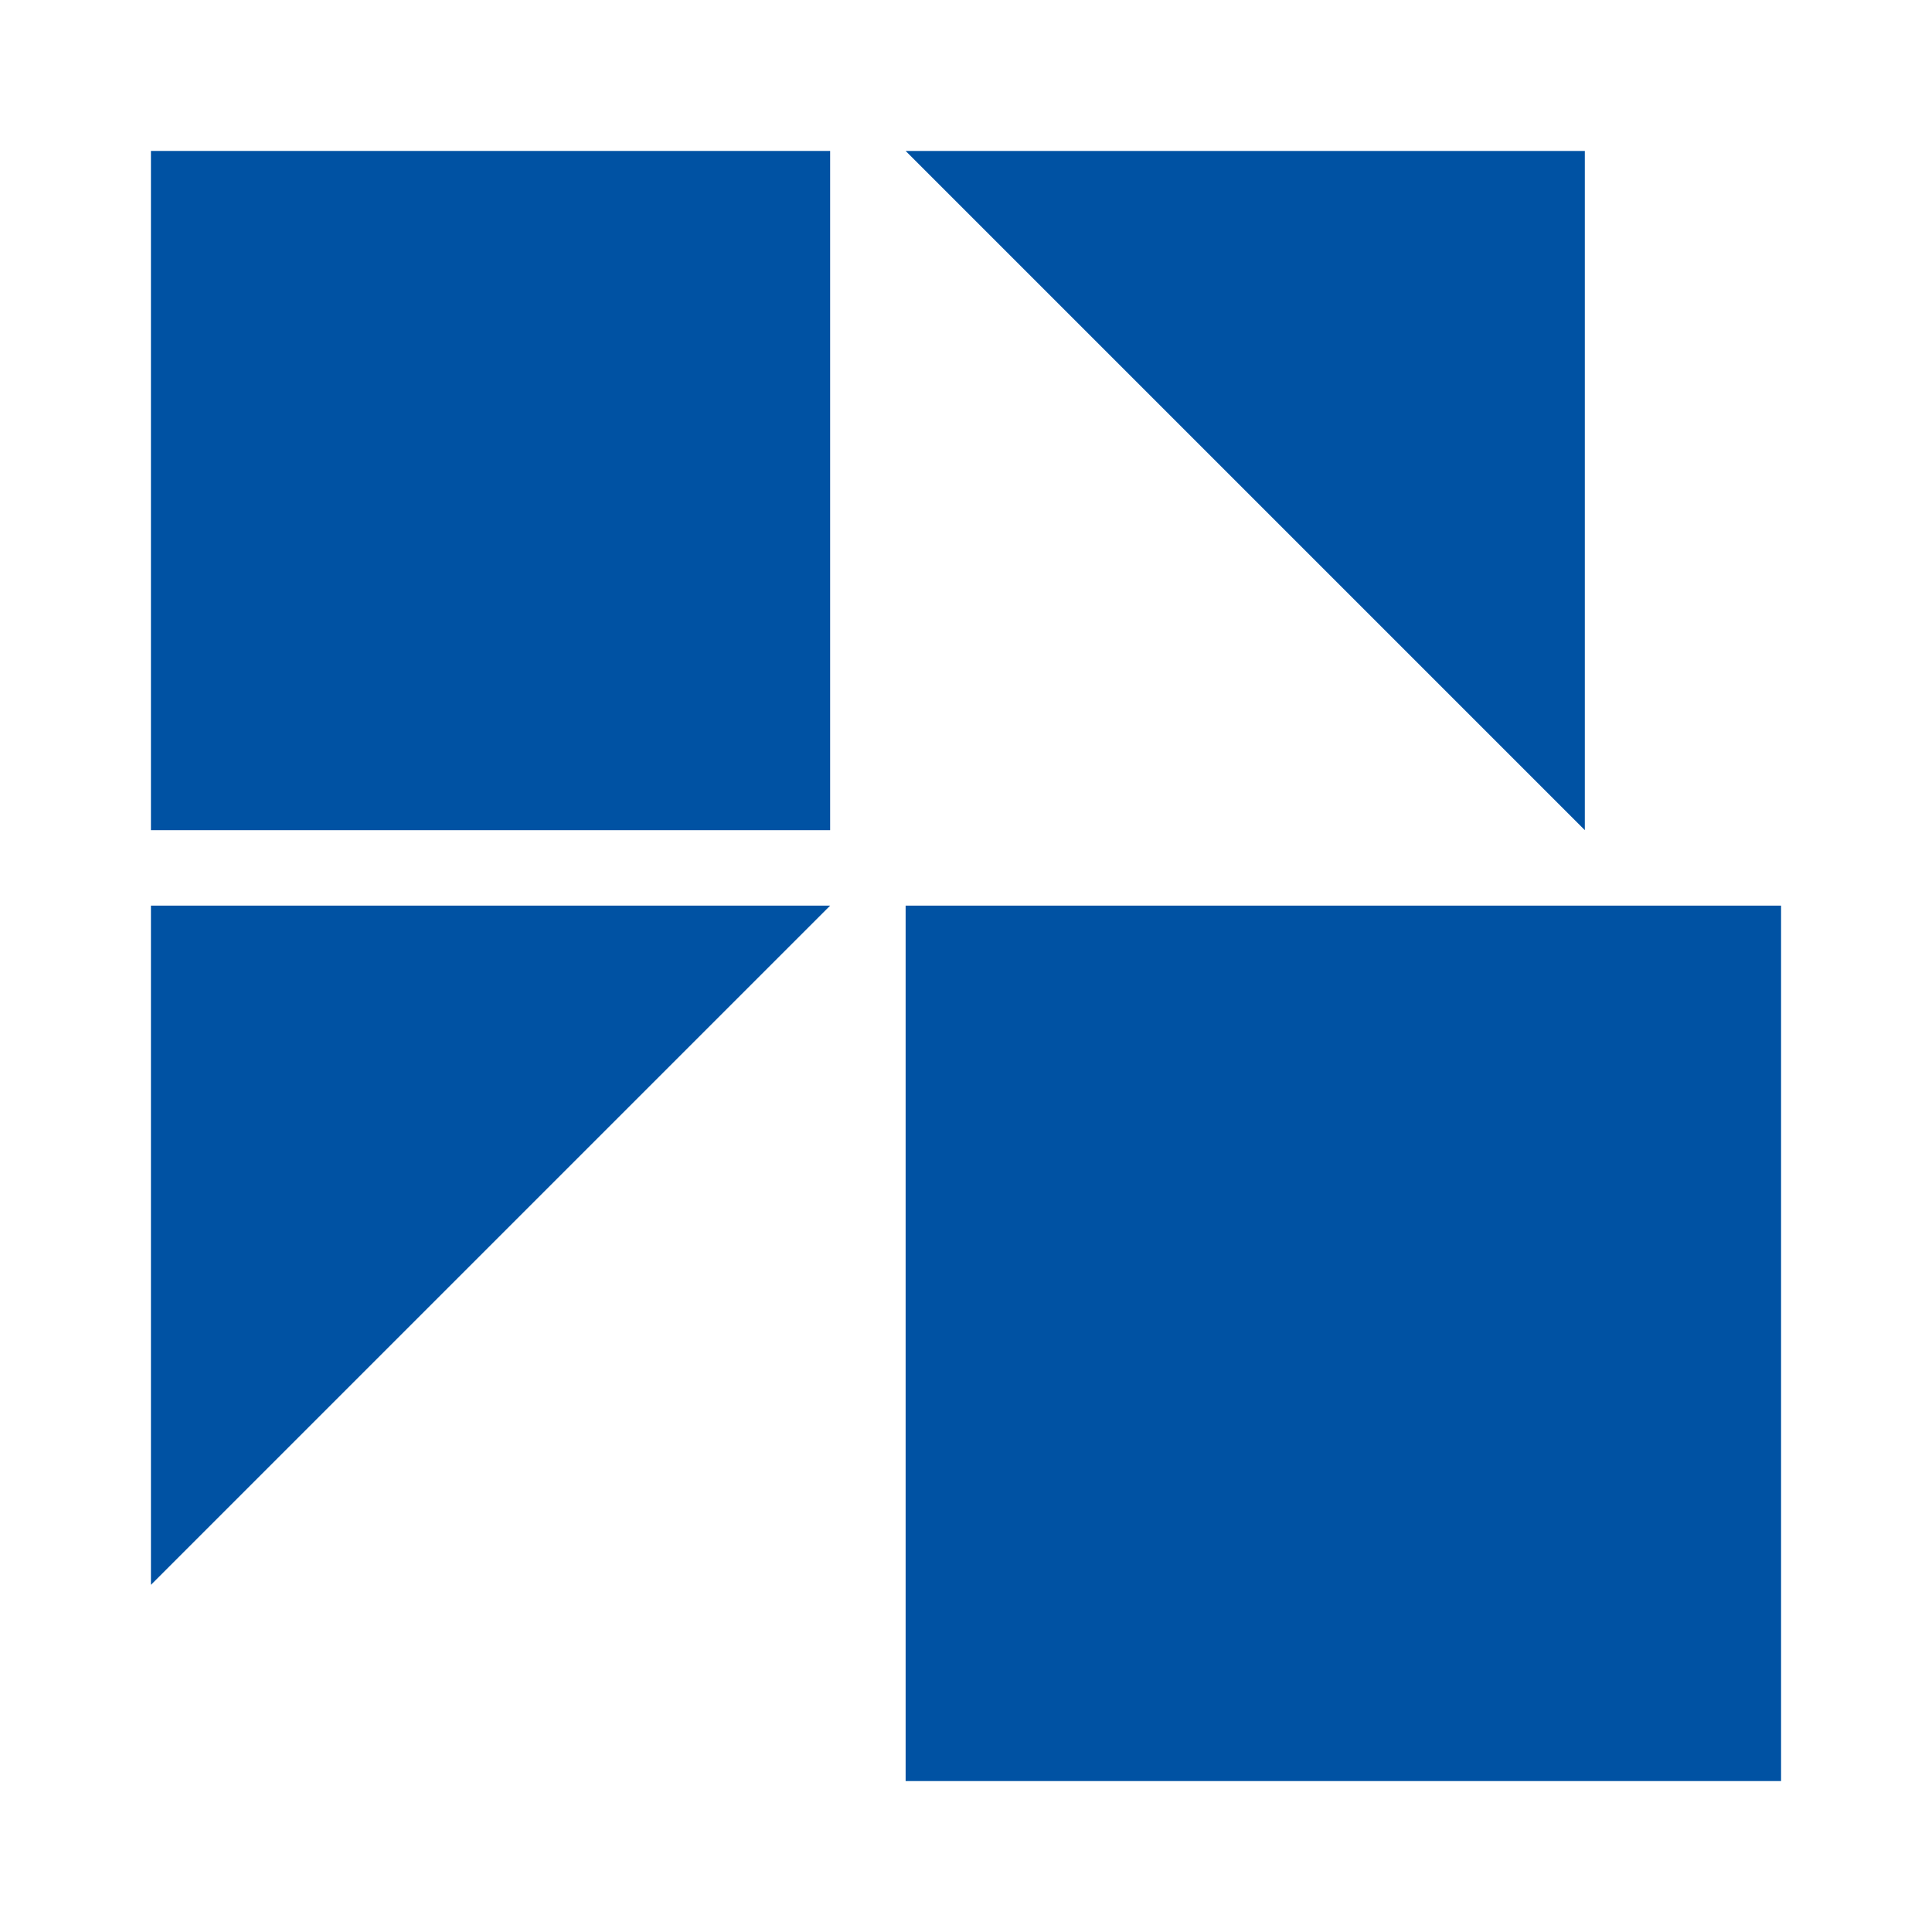
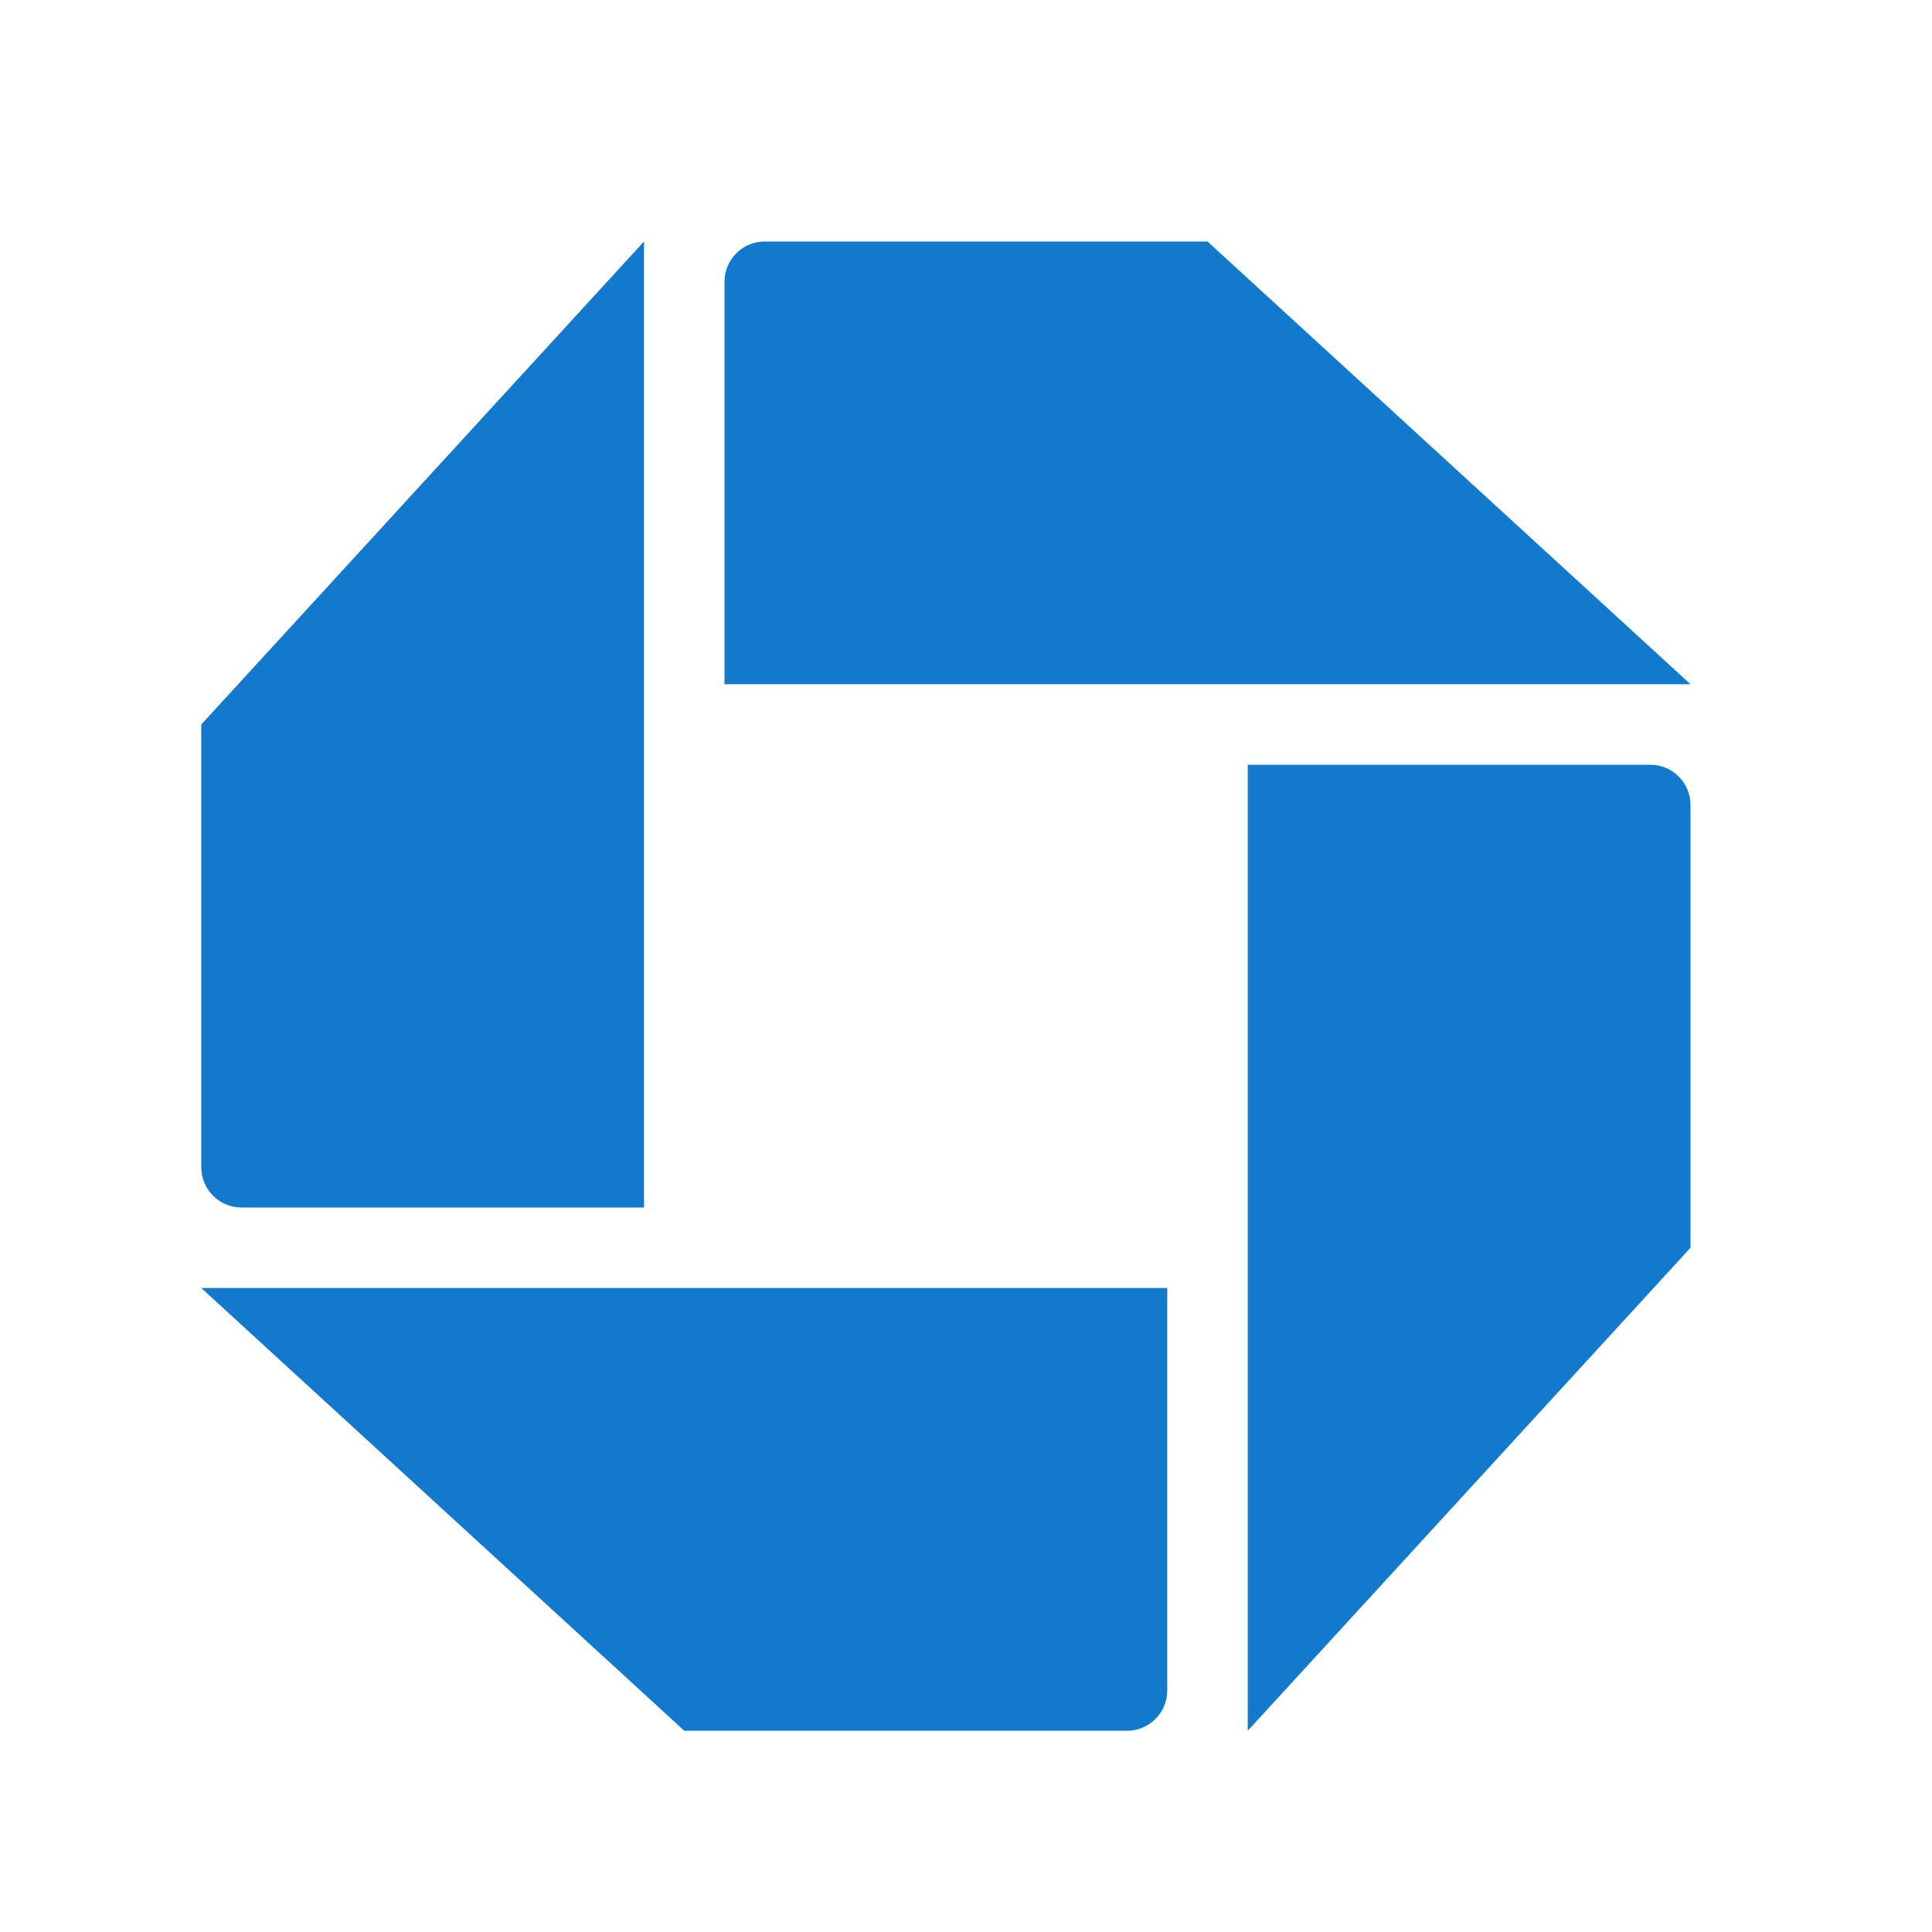
- <svg xmlns="http://www.w3.org/2000/svg" viewBox="0 0 256 256">
-   <defs>
-     <style>.blue { fill: #0052A3; }</style>
-   </defs>
-   <rect x="20" y="20" width="90" height="90" class="blue" />
-   <polygon points="120,20 210,20 210,110" class="blue" />
-   <polygon points="20,120 110,120 20,210" class="blue" />
-   <rect x="120" y="120" width="116" height="116" class="blue" />
+ <svg xmlns="http://www.w3.org/2000/svg" viewBox="0 0 48 48" width="48px" height="48px">
+   <path fill="#1279cd" d="M42,17L30,6H19c-0.552,0-1,0.448-1,1v10H42z" />
+   <path fill="#1279cd" d="M31,43l11-12V20c0-0.552-0.448-1-1-1H31V43z" />
+   <path fill="#1279cd" d="M5,32l12,11h11c0.552,0,1-0.448,1-1V32H5z" />
+   <path fill="#1279cd" d="M16,6L5,18v11c0,0.552,0.448,1,1,1h10V6z" />
</svg>
